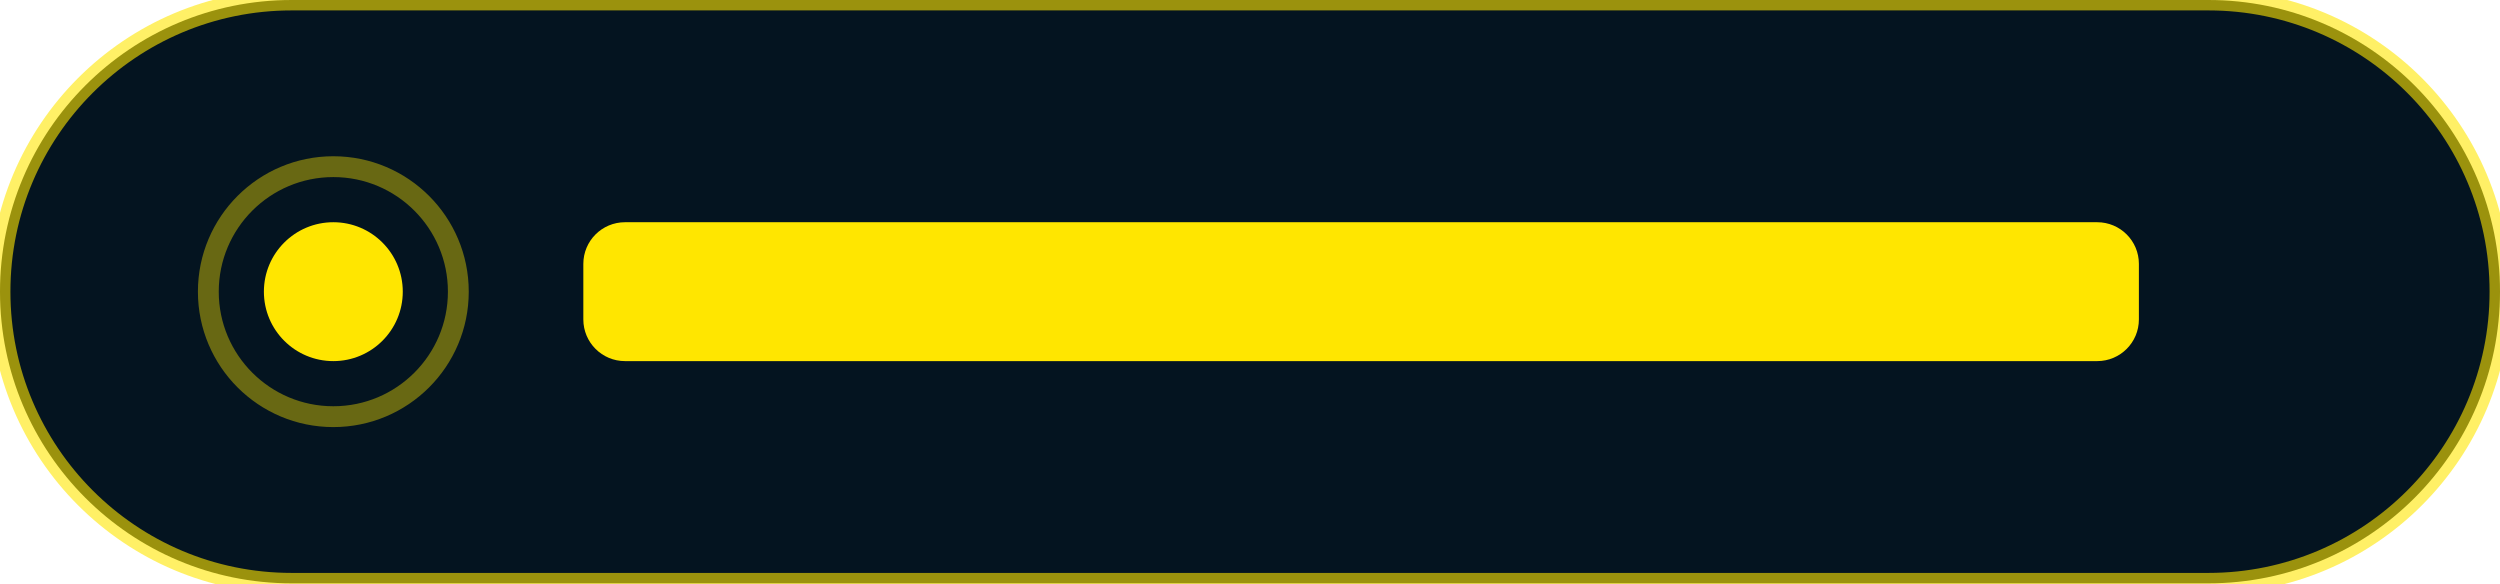
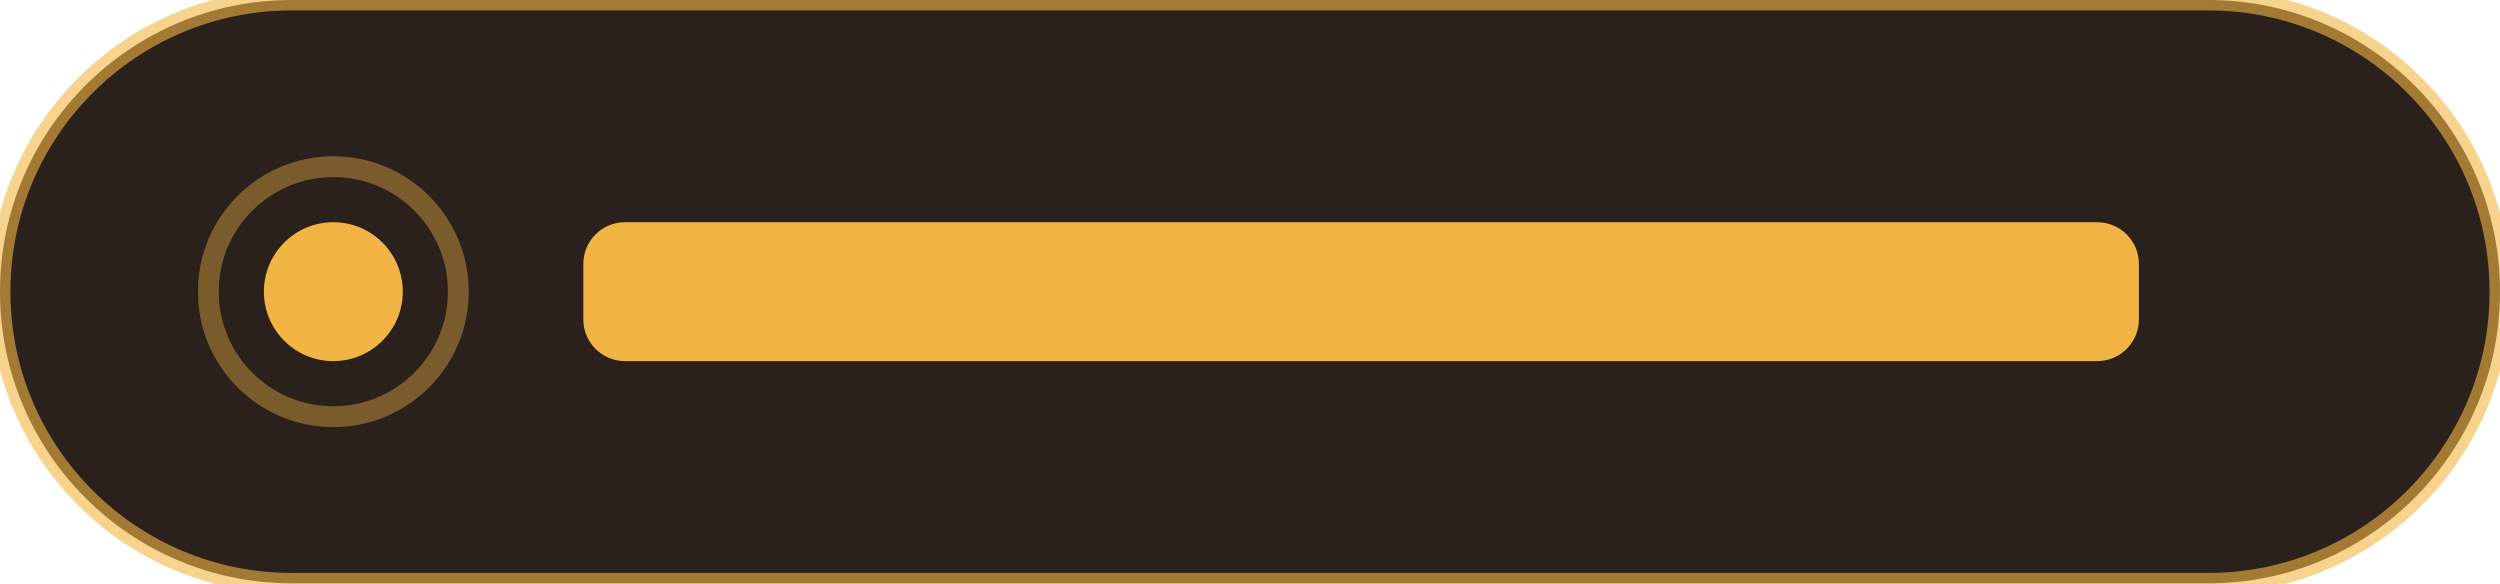
<svg xmlns="http://www.w3.org/2000/svg" width="180" height="42" viewBox="0 0 180 42" fill="none">
-   <rect width="180" height="42" rx="21" fill="#041420" stroke="#FFE600" stroke-width="1.5" stroke-opacity="0.6" />
-   <circle cx="24" cy="21" r="5" fill="#FFE600" />
-   <circle cx="24" cy="21" r="9" stroke="#FFE600" stroke-opacity="0.4" stroke-width="1.5" />
-   <rect x="42" y="16" width="112" height="10" rx="3" fill="#FFE600" />
+   <rect width="180" height="42" rx="21" fill="#2A211C" stroke="#F2B544" stroke-width="1.5" stroke-opacity="0.6" />
+   <circle cx="24" cy="21" r="5" fill="#F2B544" />
+   <circle cx="24" cy="21" r="9" stroke="#F2B544" stroke-opacity="0.4" stroke-width="1.5" />
+   <rect x="42" y="16" width="112" height="10" rx="3" fill="#F2B544" />
</svg>
